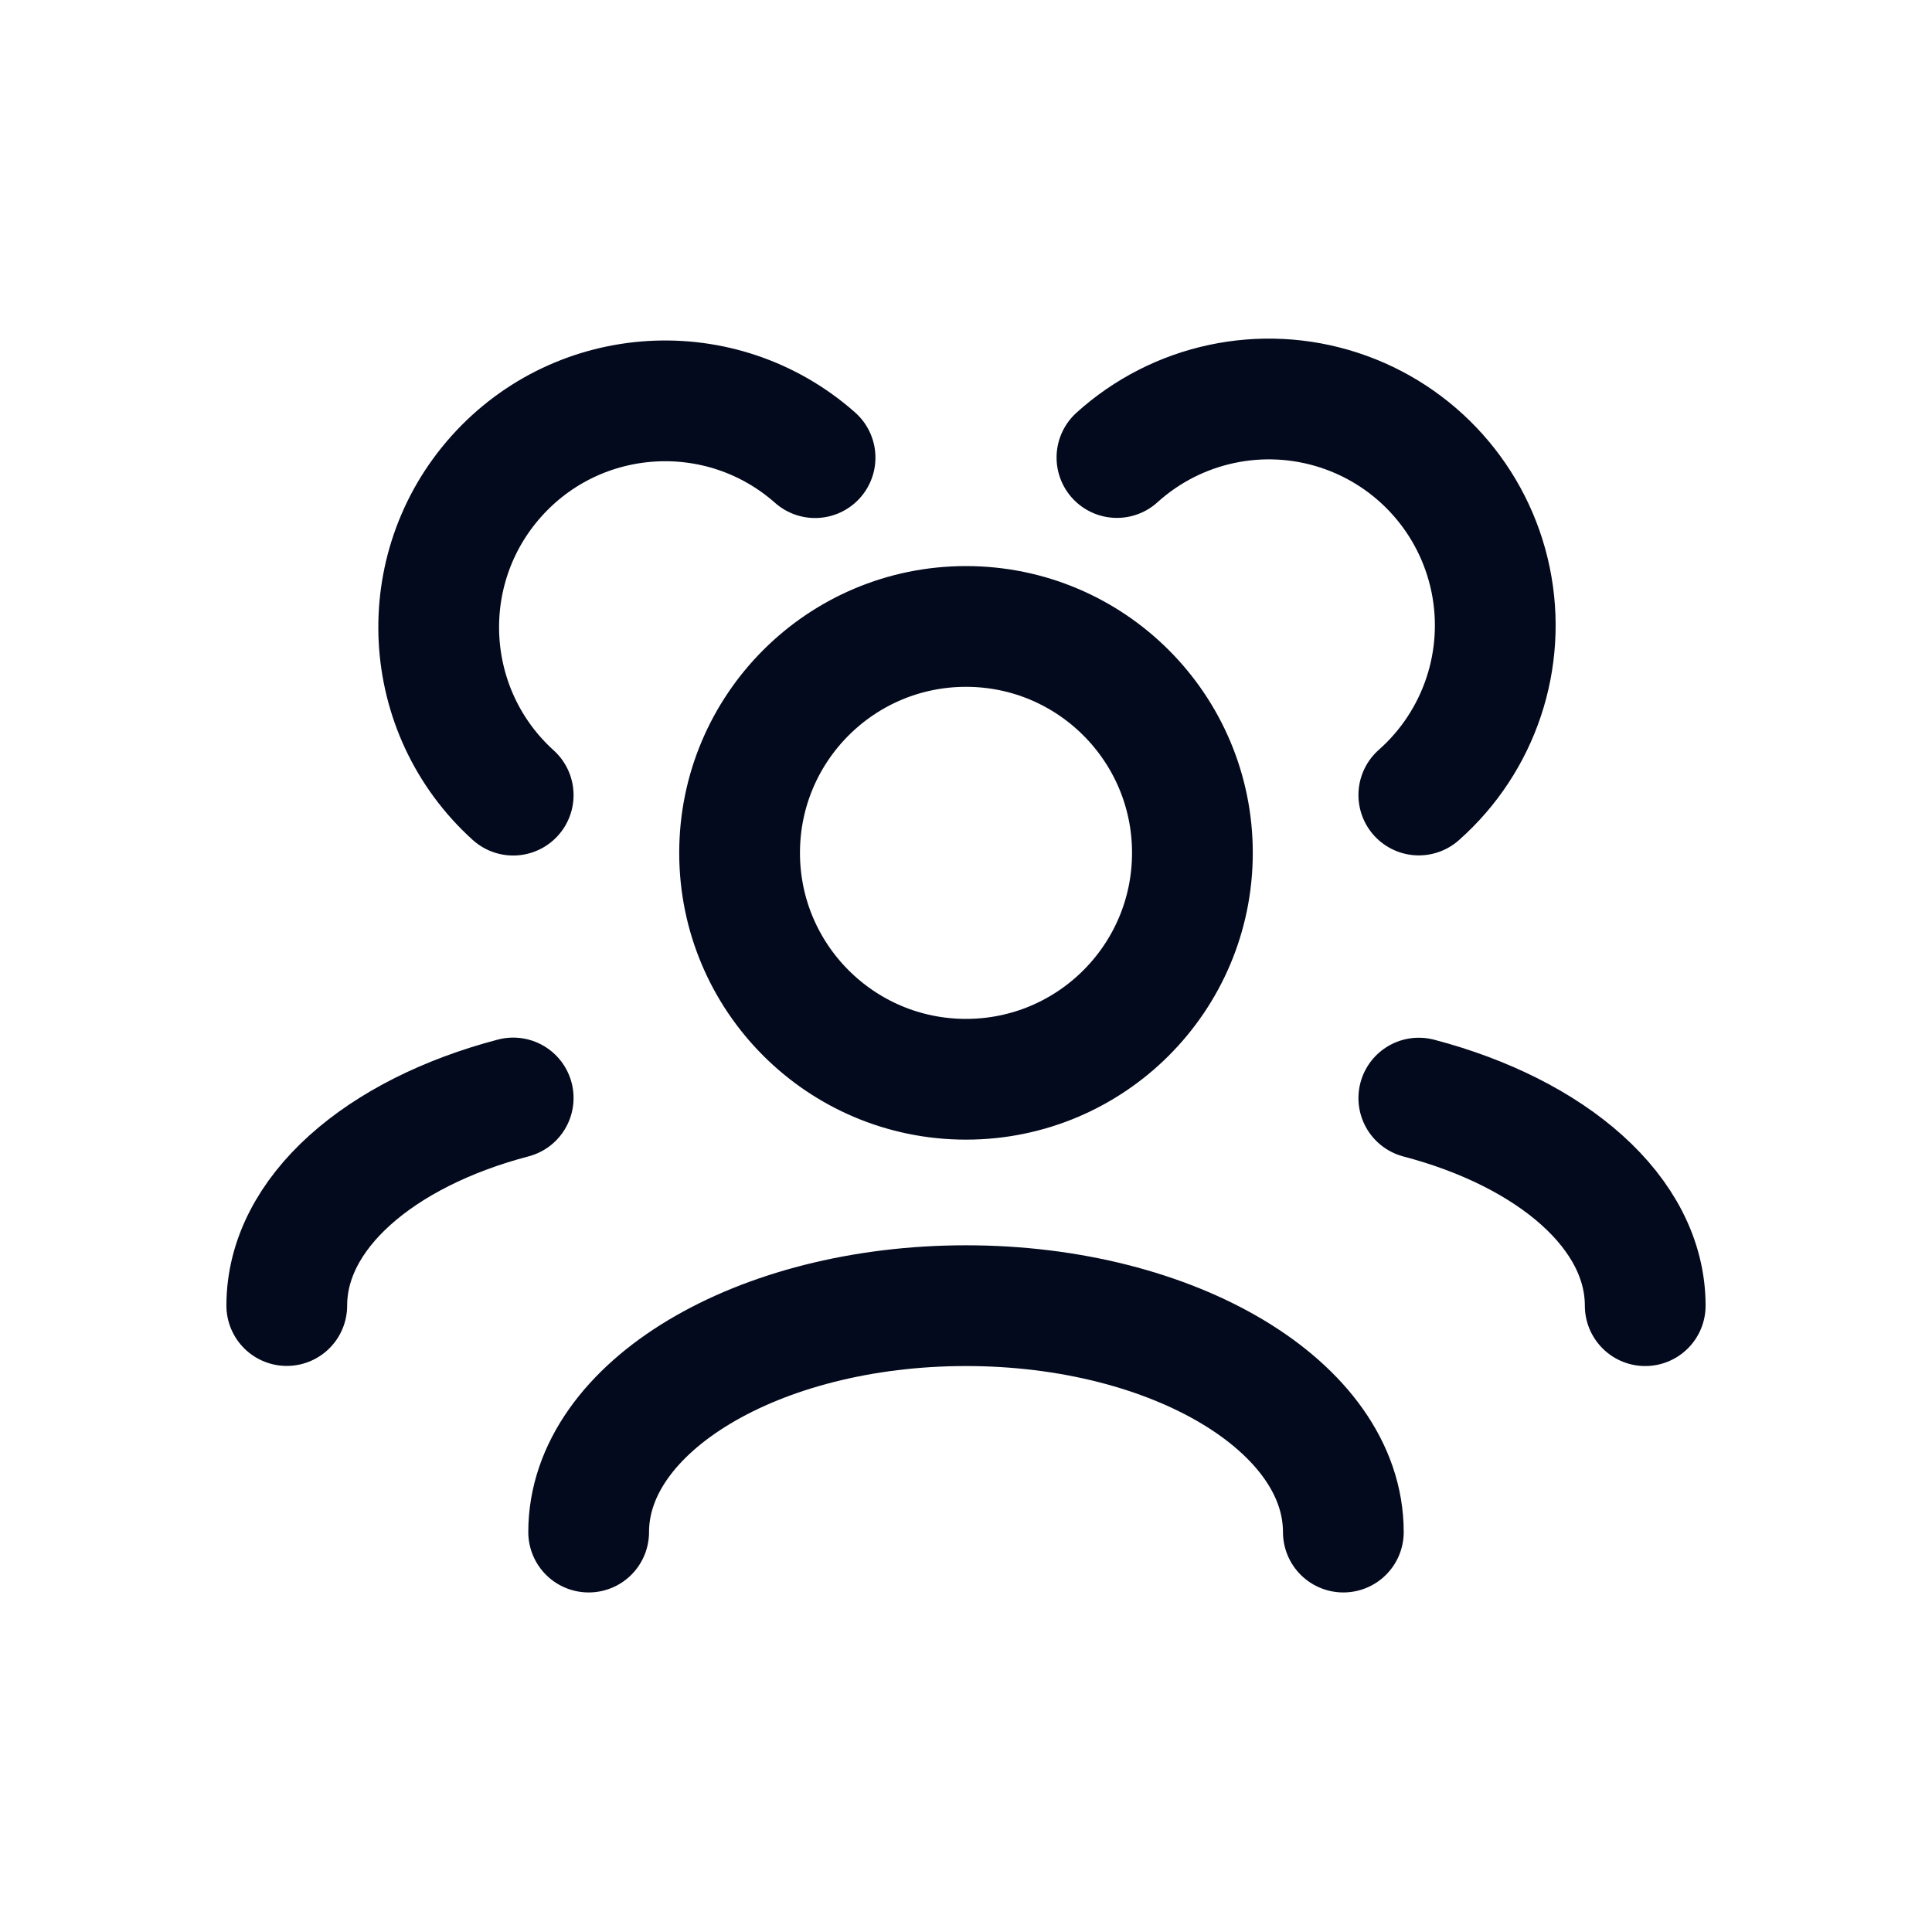
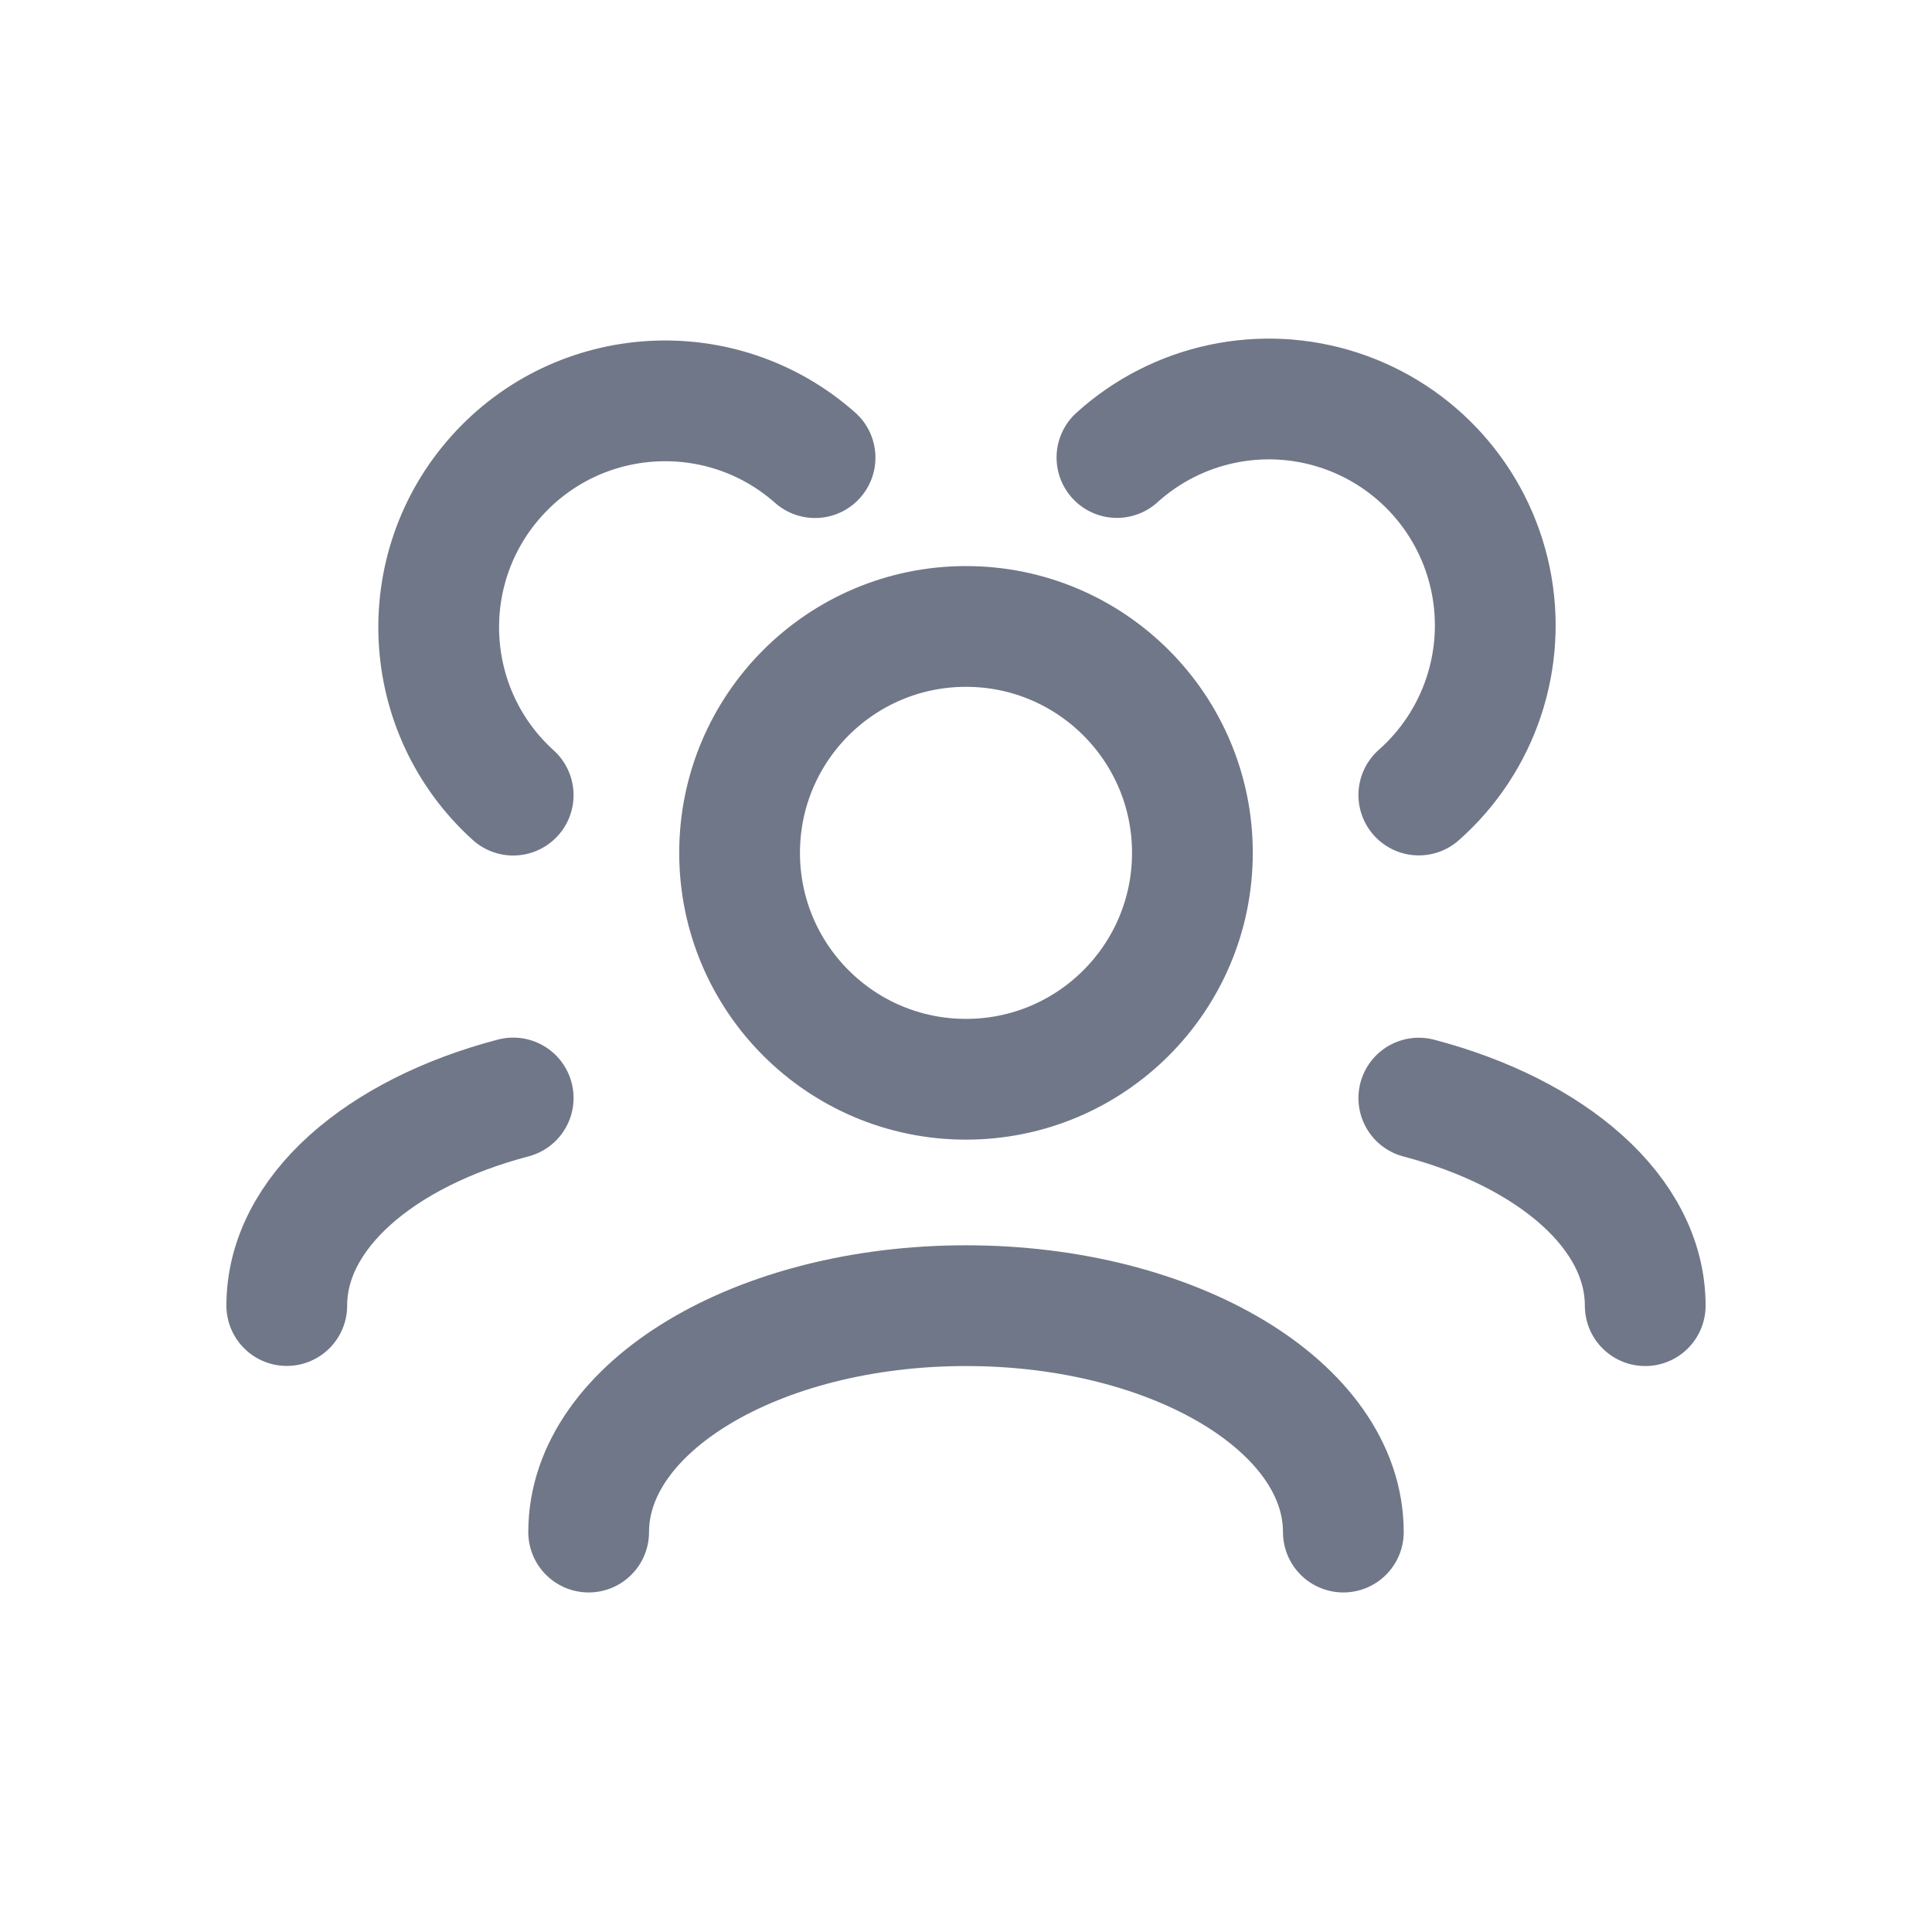
- <svg xmlns="http://www.w3.org/2000/svg" fill="none" viewBox="-0.5 -0.5 16 16" stroke-linecap="round" stroke-linejoin="round" stroke="#040a1d" id="Users-Group--Streamline-Mynaui" height="16" width="16">
+ <svg xmlns="http://www.w3.org/2000/svg" fill="none" viewBox="-0.5 -0.5 16 16" stroke-linecap="round" stroke-linejoin="round" stroke="#6f7788" id="Users-Group--Streamline-Mynaui" height="16" width="16">
  <path d="M10.625 12.188c0 -1.036 -1.399 -1.875 -3.125 -1.875s-3.125 0.839 -3.125 1.875m8.75 -1.875c0 -0.769 -0.771 -1.429 -1.875 -1.719M1.875 10.312c0 -0.769 0.771 -1.429 1.875 -1.719m7.5 -2.509a1.875 1.875 0 1 0 -2.5 -2.795M3.75 6.085a1.875 1.875 0 0 1 2.5 -2.795m1.25 5.148a1.875 1.875 0 1 1 0 -3.75 1.875 1.875 0 0 1 0 3.75" stroke-width="1" />
</svg>
